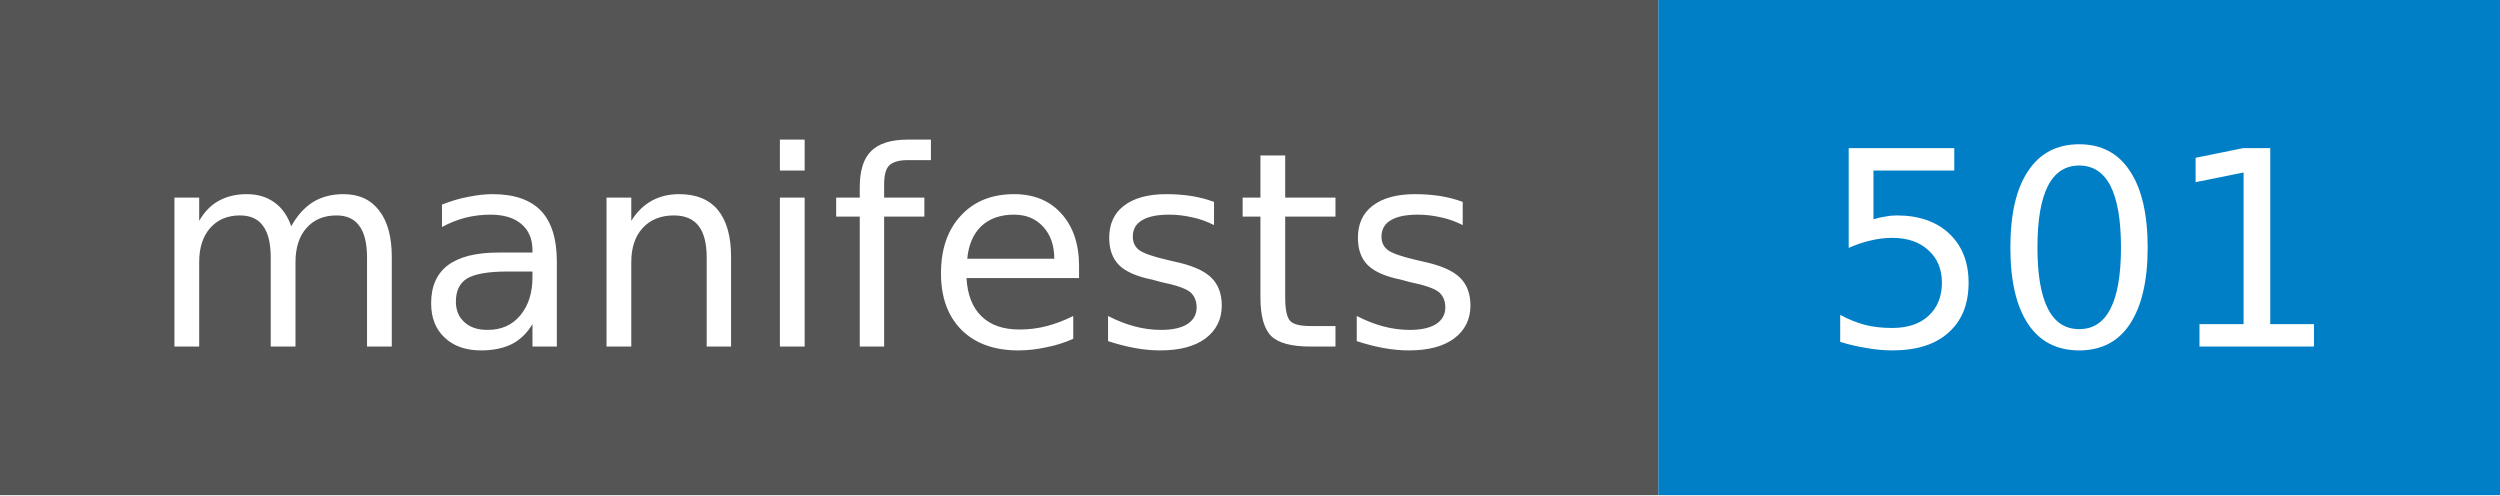
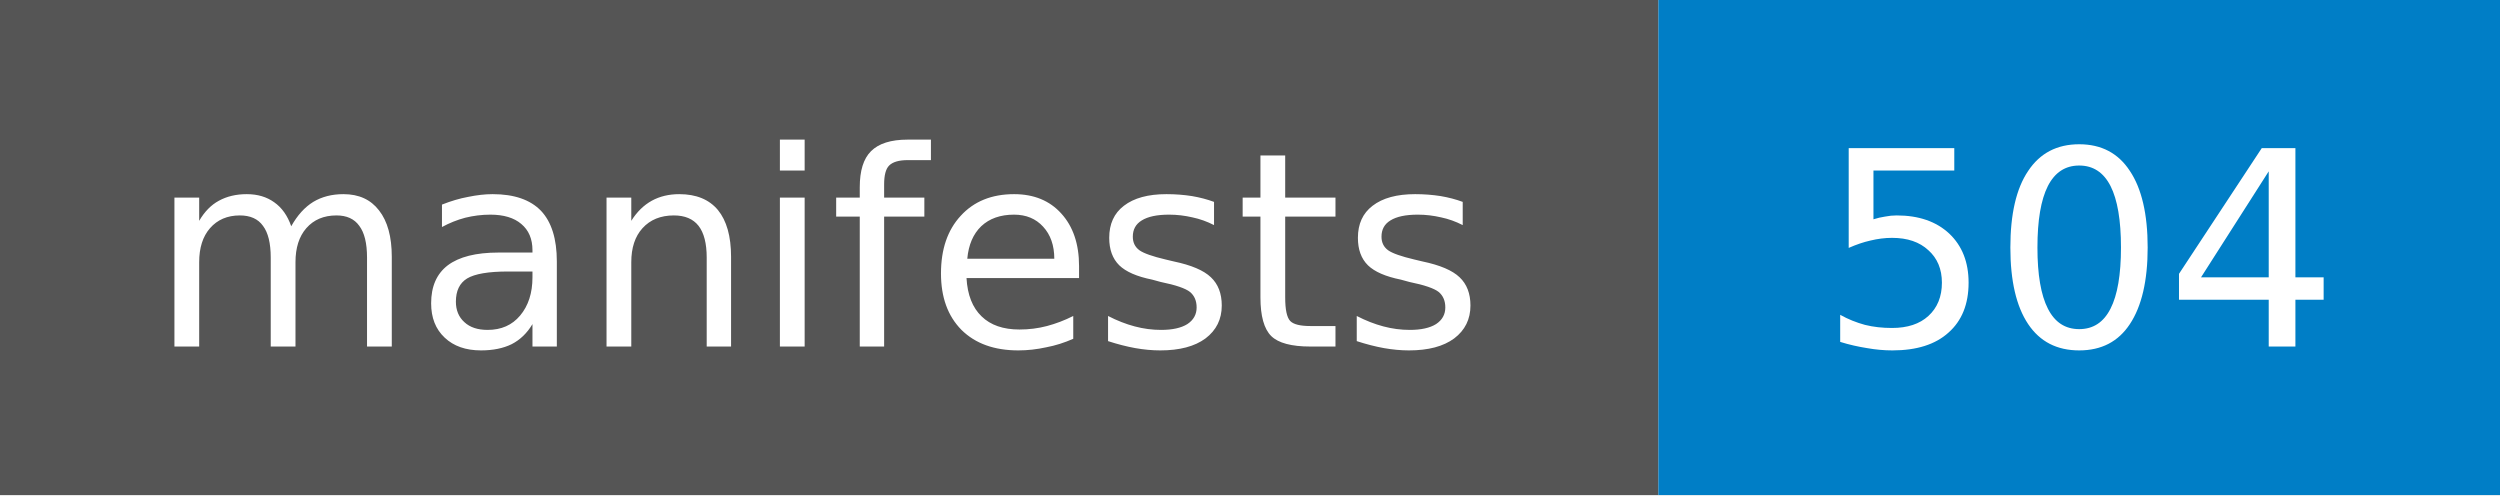
- <svg xmlns="http://www.w3.org/2000/svg" width="101" height="20" role="img" aria-label="manifests: 501">
+ <svg xmlns="http://www.w3.org/2000/svg" width="101" height="20" role="img" aria-label="manifests: 504">
  <style>rect.label-bg{fill:#555}@media (prefers-color-scheme:dark){rect.label-bg{fill:#3f3f3f}}text{font-family:Verdana,DejaVu Sans,Geneva,sans-serif;font-size:11px;fill:#fff}</style>
  <rect class="label-bg" width="67" height="20" />
  <rect x="67" width="34" height="20" fill="#007ec6" />
  <text x="33" y="14" text-anchor="middle">manifests</text>
-   <text x="84" y="14" text-anchor="middle">501</text>
+   <text x="84" y="14" text-anchor="middle">504</text>
</svg>
